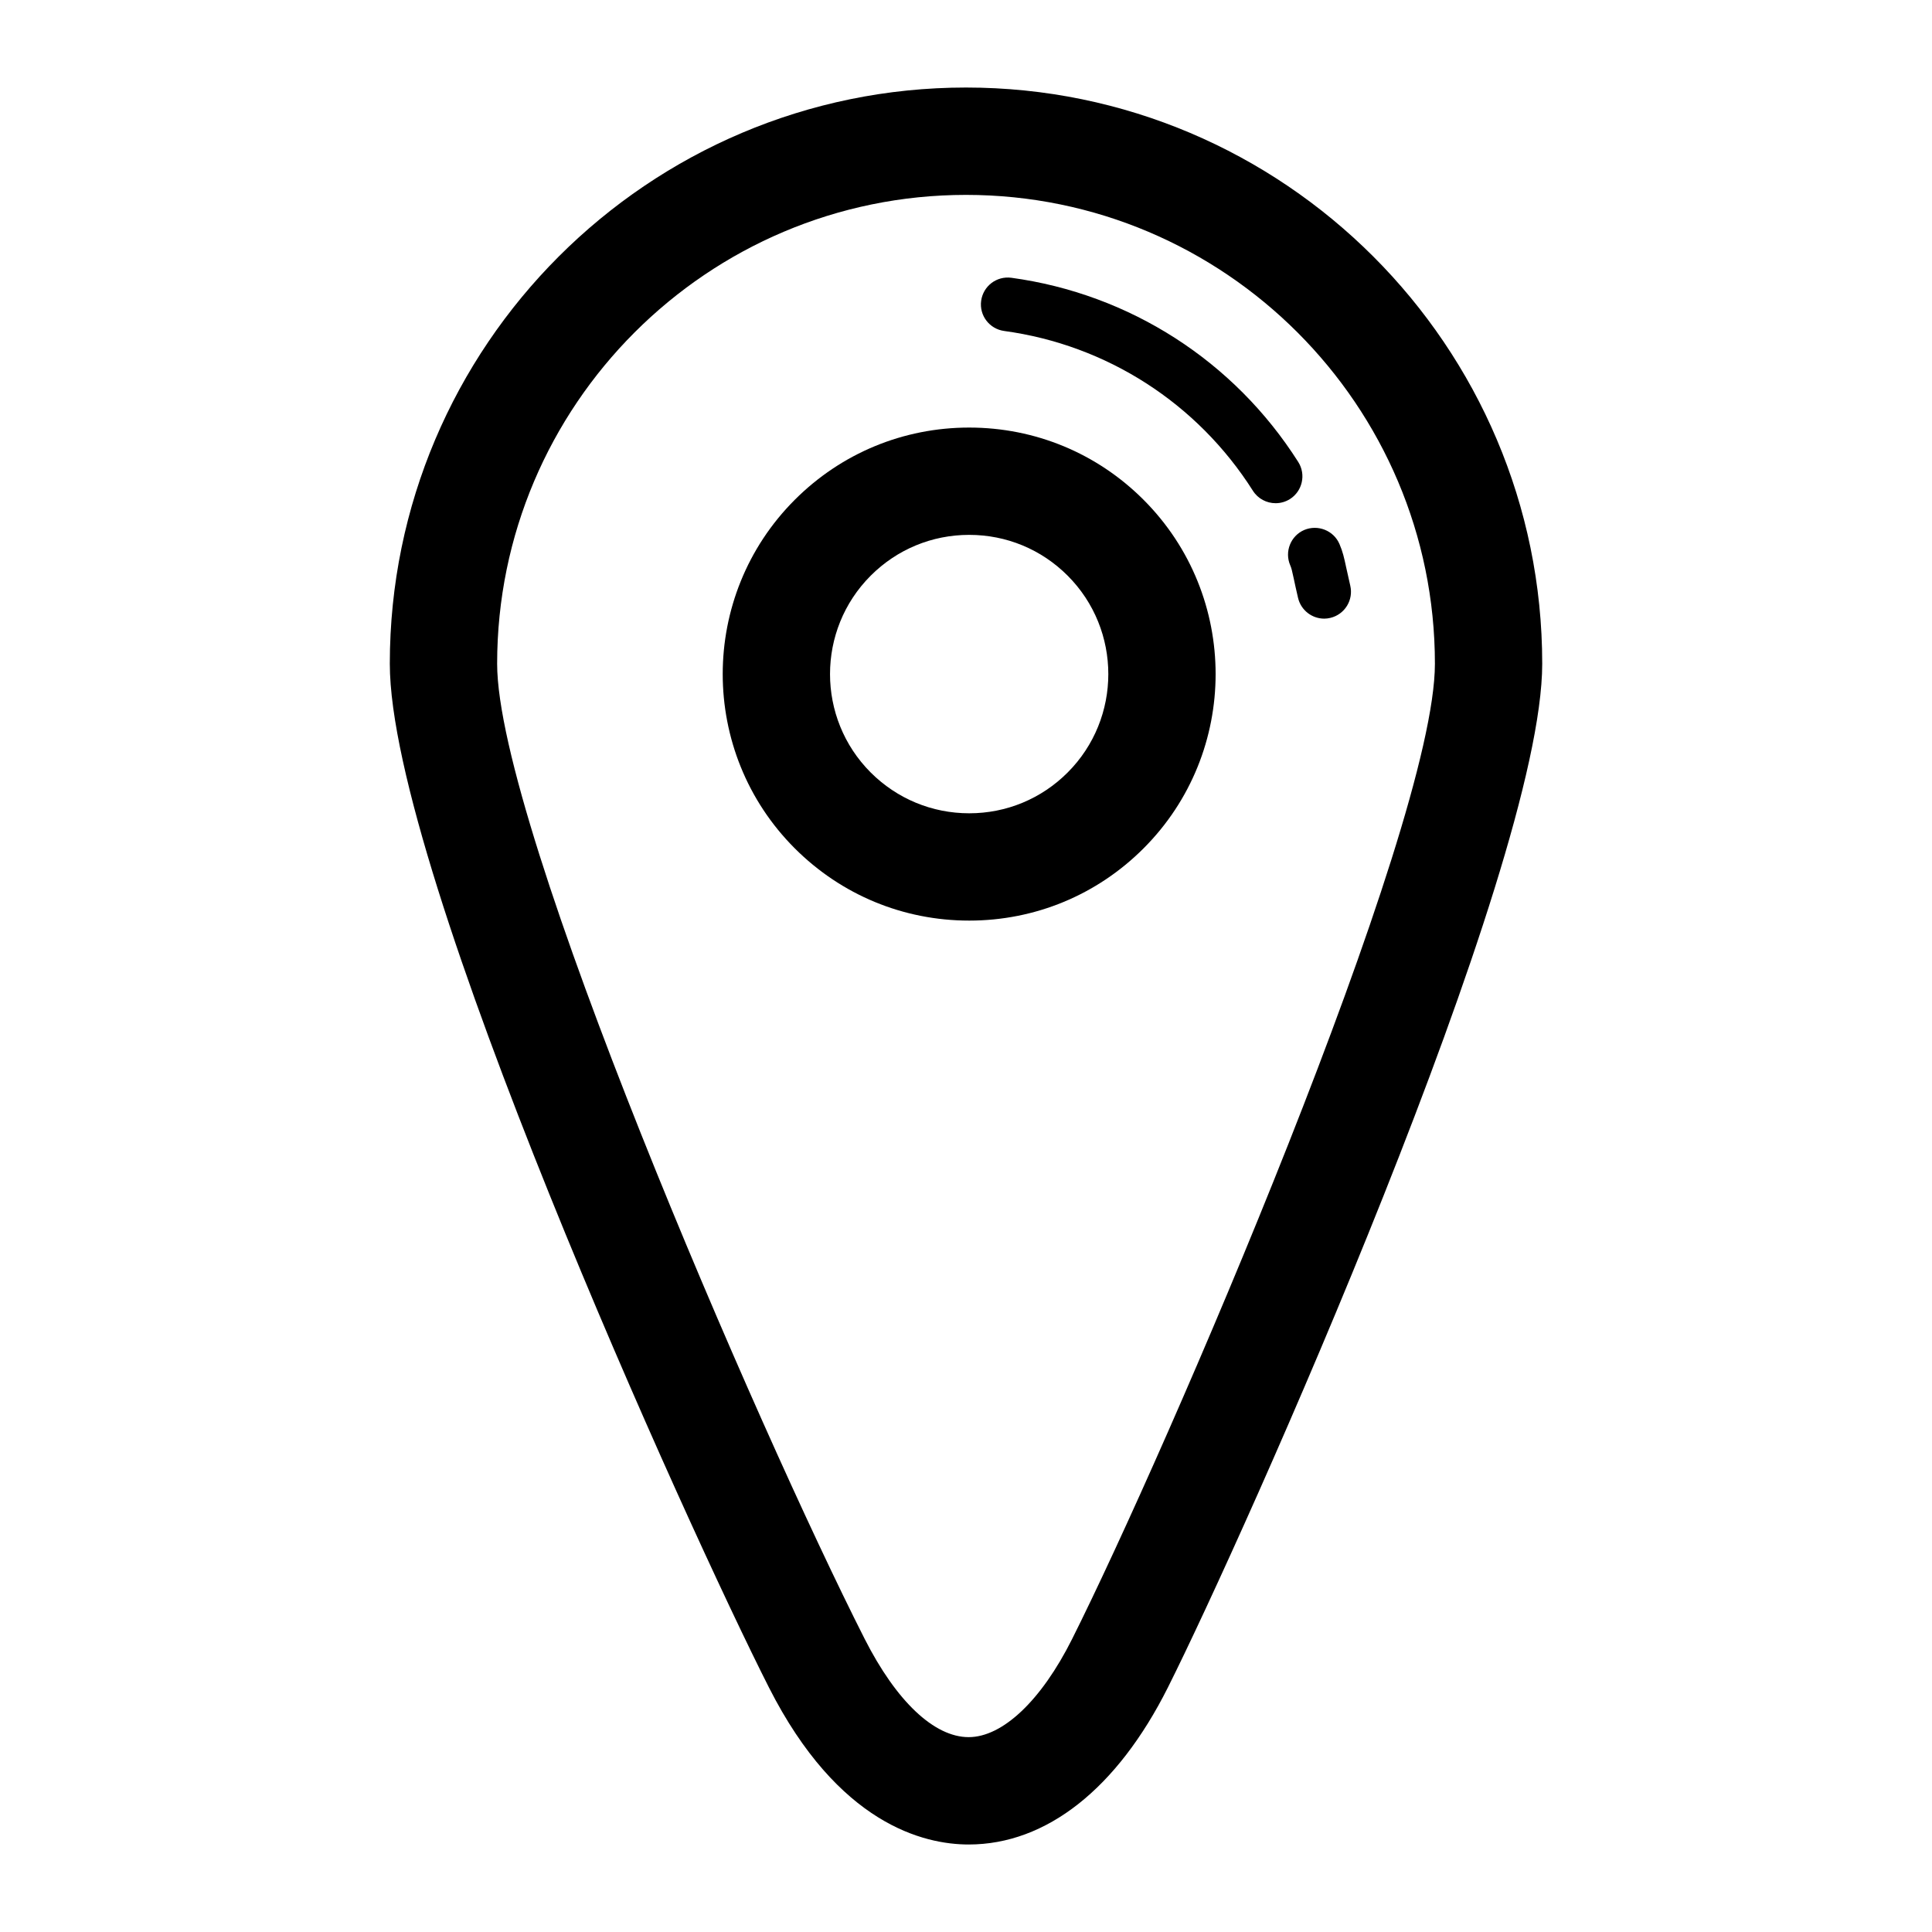
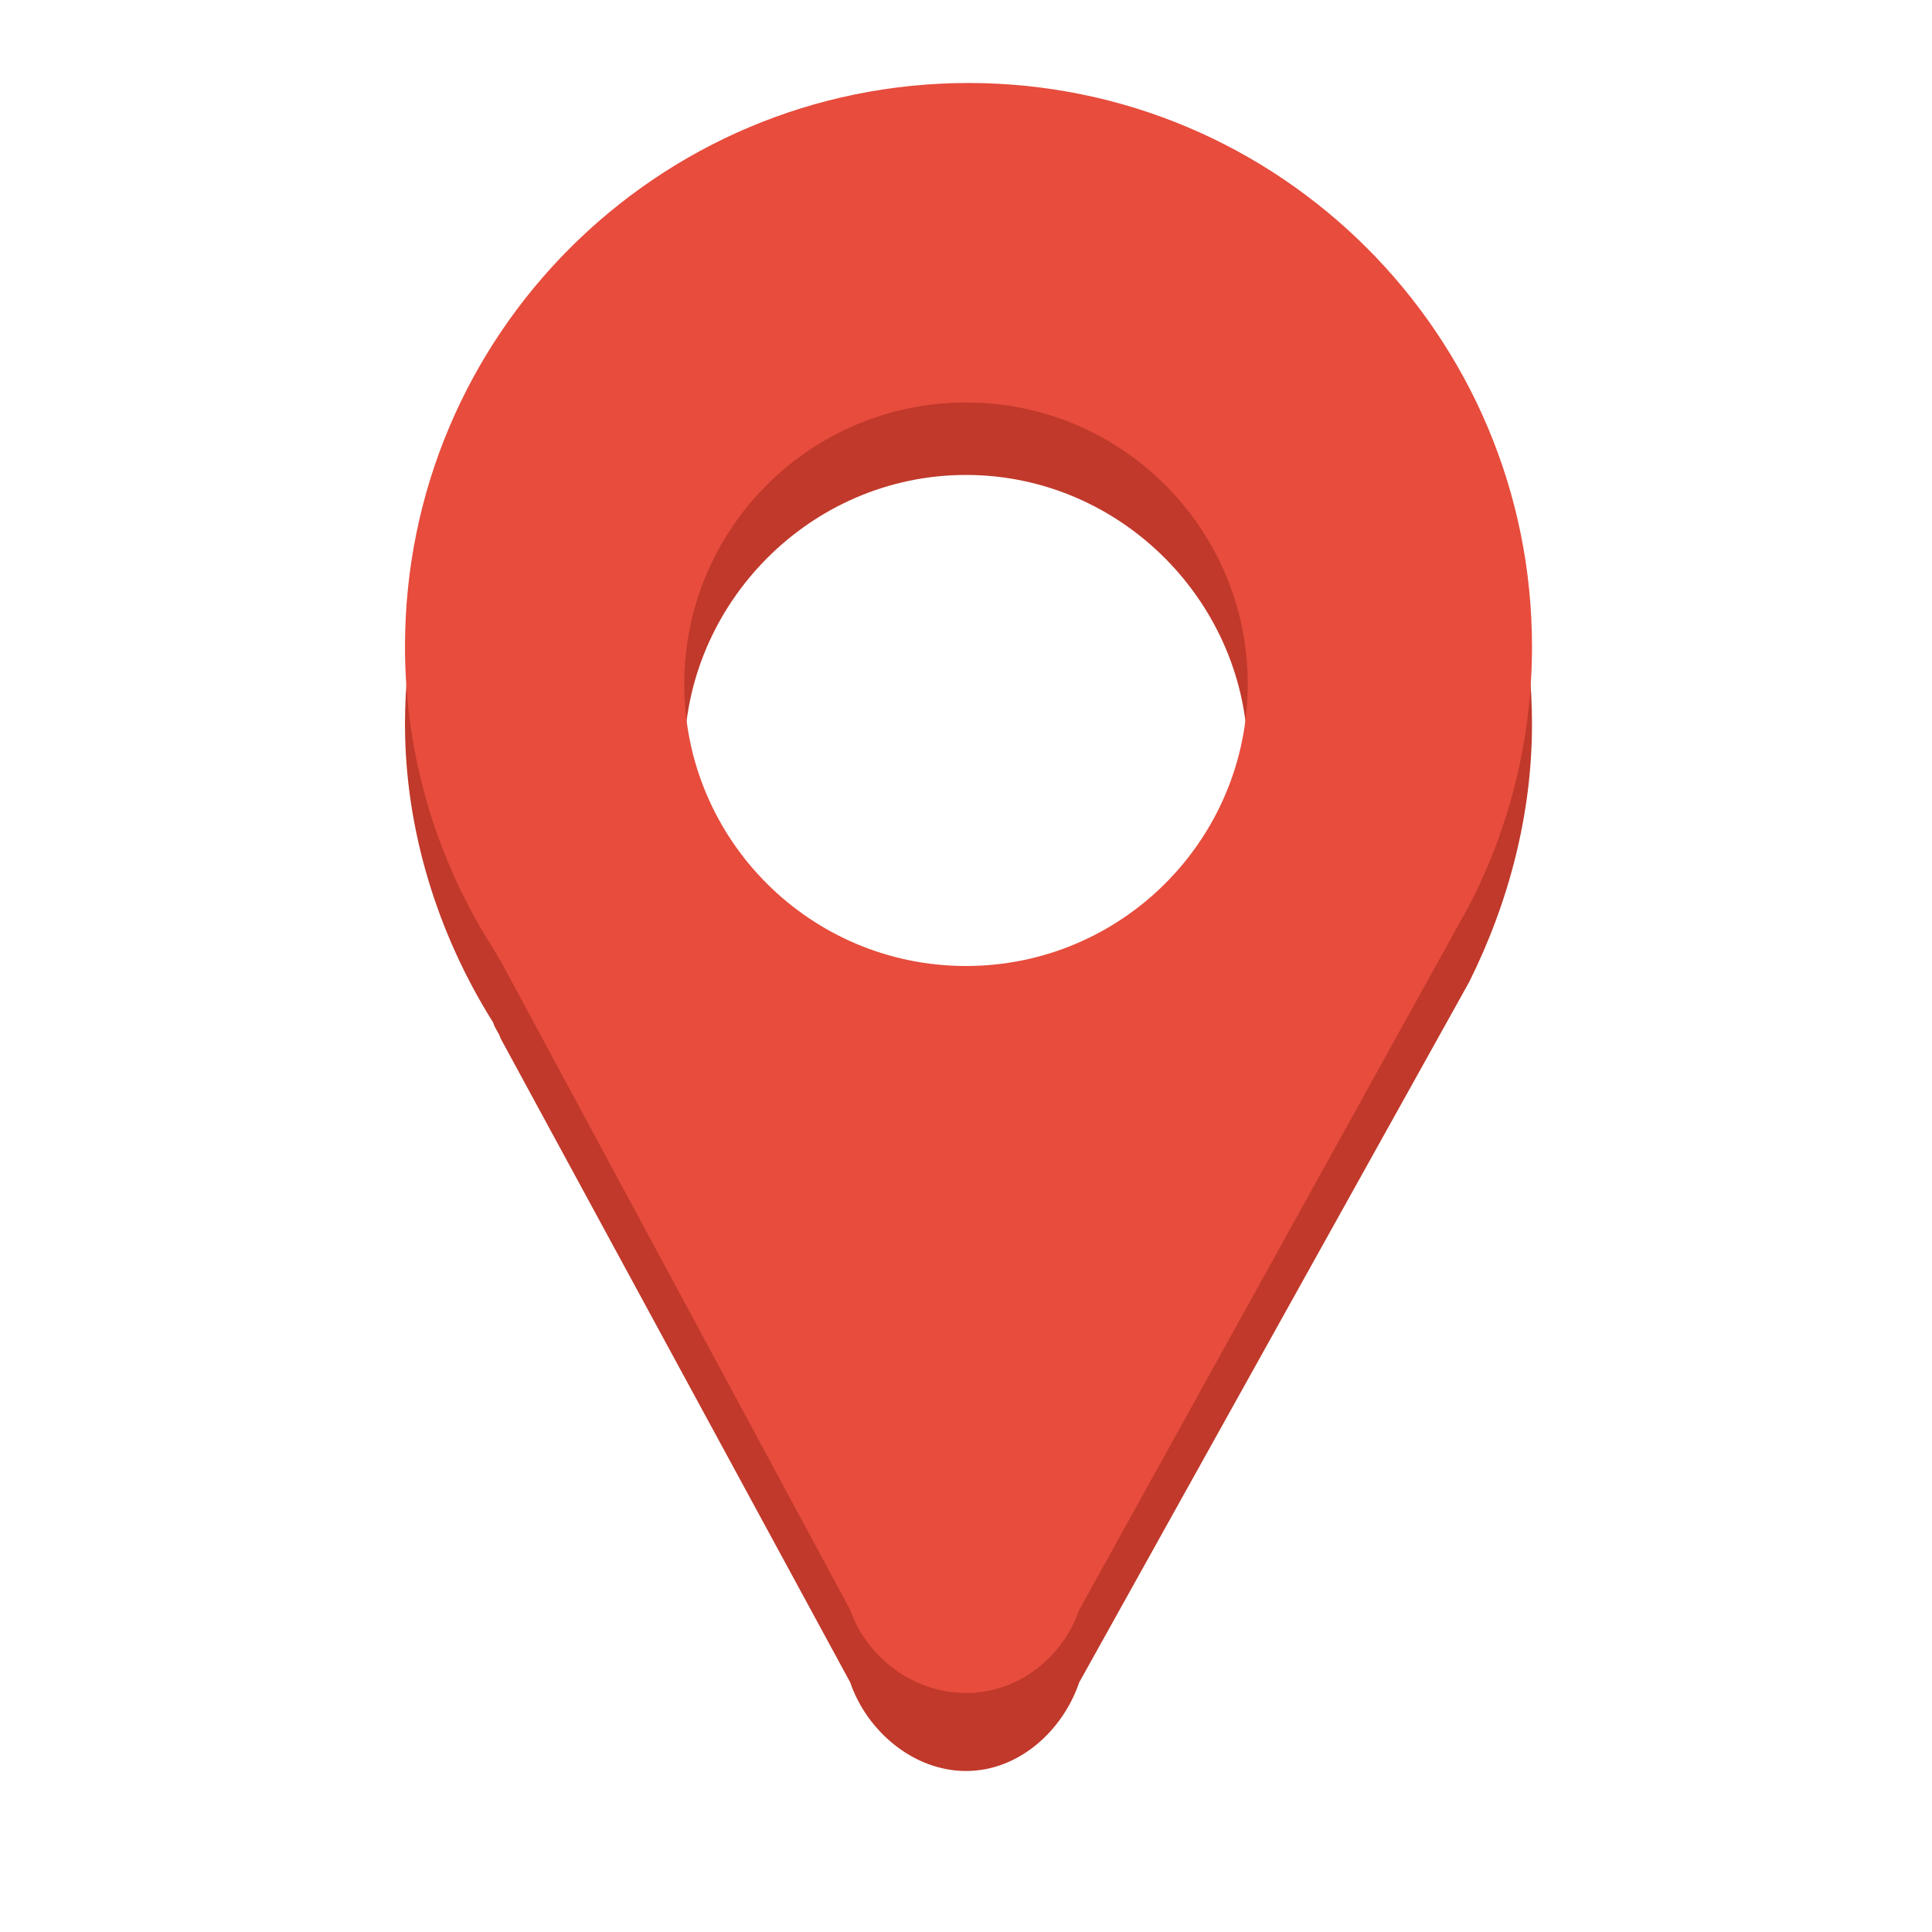
- <svg xmlns="http://www.w3.org/2000/svg" fill="#000000" version="1.1" id="Layer_1" width="800px" height="800px" viewBox="0 0 72 72" enable-background="new 0 0 72 72" xml:space="preserve">
-   <g>
-     <path d="M36.118,15.934c-2.454,0-4.763,0.956-6.498,2.691c-3.582,3.582-3.582,9.41,0,12.992c1.737,1.735,4.045,2.691,6.5,2.691   c2.453,0,4.762-0.956,6.496-2.691c3.582-3.582,3.582-9.41,0-12.992C40.882,16.89,38.573,15.934,36.118,15.934z M39.788,28.789   c-0.979,0.98-2.283,1.52-3.668,1.52c-1.386,0-2.69-0.541-3.671-1.52c-2.022-2.023-2.022-5.314,0-7.336   c0.981-0.981,2.284-1.52,3.669-1.52c1.387,0,2.69,0.539,3.67,1.52C41.809,23.476,41.809,26.767,39.788,28.789z" />
-     <path d="M50.32,21.823c-0.07-0.301-0.117-0.52-0.154-0.688c-0.076-0.355-0.123-0.57-0.248-0.861   c-0.218-0.507-0.809-0.736-1.314-0.523c-0.504,0.218-0.74,0.806-0.522,1.314c0.047,0.107,0.065,0.183,0.131,0.49   c0.037,0.179,0.088,0.411,0.162,0.729c0.11,0.461,0.521,0.771,0.974,0.771c0.075,0,0.153-0.009,0.229-0.028   C50.115,22.899,50.447,22.36,50.32,21.823z" />
-     <path d="M48.382,17.217c-2.386-3.761-6.282-6.263-10.69-6.865c-0.551-0.073-1.051,0.308-1.127,0.856   c-0.076,0.547,0.308,1.051,0.856,1.126c3.822,0.52,7.201,2.691,9.271,5.955c0.19,0.3,0.515,0.464,0.847,0.464   c0.185,0,0.366-0.05,0.535-0.155C48.538,18.302,48.677,17.684,48.382,17.217z" />
-     <path d="M36.001,3.262c-11.841,0-21.474,9.633-21.474,21.473c0,7.726,11.138,32.257,14.13,38.154c2.582,5.09,5.77,5.85,7.442,5.85   c2.896,0,5.533-2.08,7.428-5.858c2.838-5.659,13.947-30.505,13.947-38.145C57.475,12.895,47.841,3.262,36.001,3.262z    M39.951,61.088c-1.145,2.285-2.586,3.65-3.852,3.65c-1.284,0-2.695-1.334-3.875-3.66c-3.975-7.834-13.697-30.272-13.697-36.342   c0-9.635,7.839-17.473,17.474-17.473c9.636,0,17.474,7.838,17.474,17.473C53.475,30.898,43.428,54.158,39.951,61.088z" />
+ <svg xmlns="http://www.w3.org/2000/svg" height="24" version="1.1" width="24">
+   <g transform="translate(0 -1028.4)">
+     <path d="m12.031 1030.4c-3.866 0-7 3.1-7 7 0 1.3 0.402 2.6 1.094 3.7 0.033 0.1 0.059 0.1 0.094 0.2l4.343 8c0.204 0.6 0.782 1.1 1.438 1.1s1.202-0.5 1.406-1.1l4.844-8.7c0.499-1 0.781-2.1 0.781-3.2 0-3.9-3.134-7-7-7zm-0.031 3.9c1.933 0 3.5 1.6 3.5 3.5 0 2-1.567 3.5-3.5 3.5s-3.5-1.5-3.5-3.5c0-1.9 1.567-3.5 3.5-3.5z" fill="#c0392b" />
+     <path d="m12.031 1.031c-3.866 0-7 3.134-7 7 0 1.383 0.402 2.665 1.094 3.75 0.033 0.053 0.059 0.105 0.094 0.157l4.343 8.062c0.204 0.586 0.782 1.031 1.438 1.031s1.202-0.445 1.406-1.031l4.844-8.75c0.499-0.963 0.781-2.06 0.781-3.219 0-3.866-3.134-7-7-7zm-0.031 3.969c1.933 0 3.5 1.567 3.5 3.5s-1.567 3.5-3.5 3.5-3.5-1.567-3.5-3.5 1.567-3.5 3.5-3.5z" fill="#e74c3c" transform="translate(0 1028.4)" />
  </g>
</svg>
